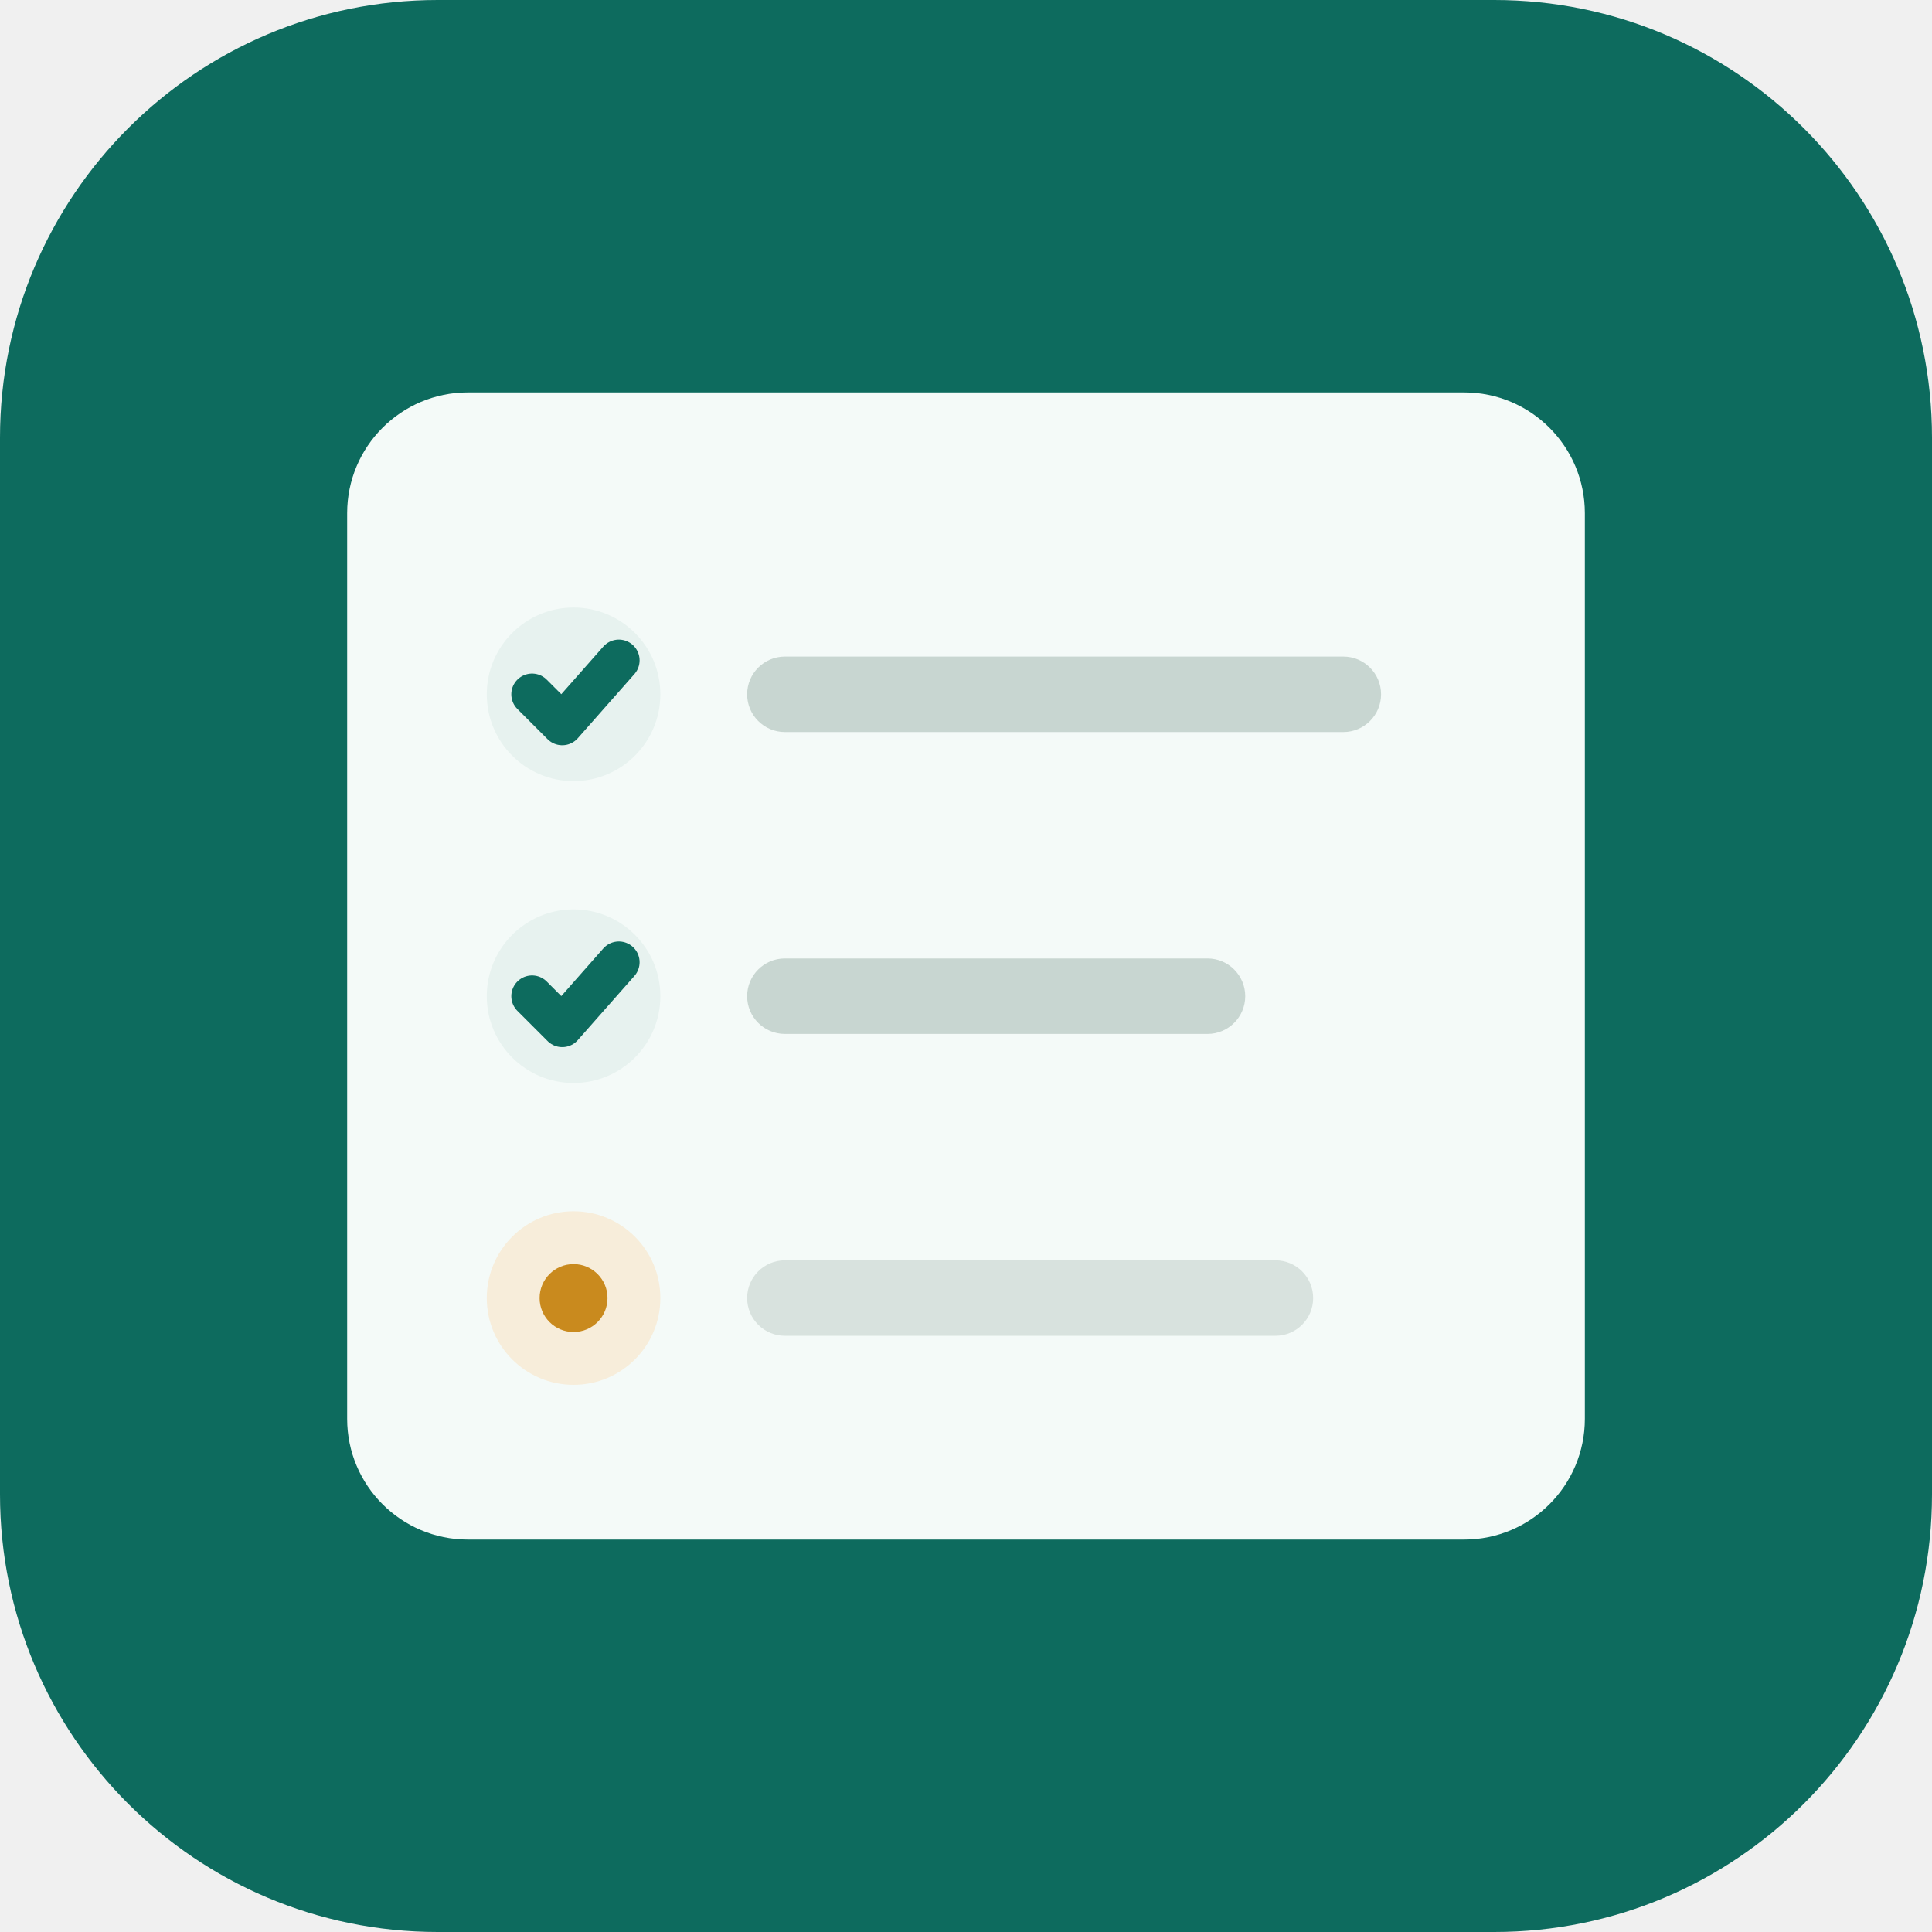
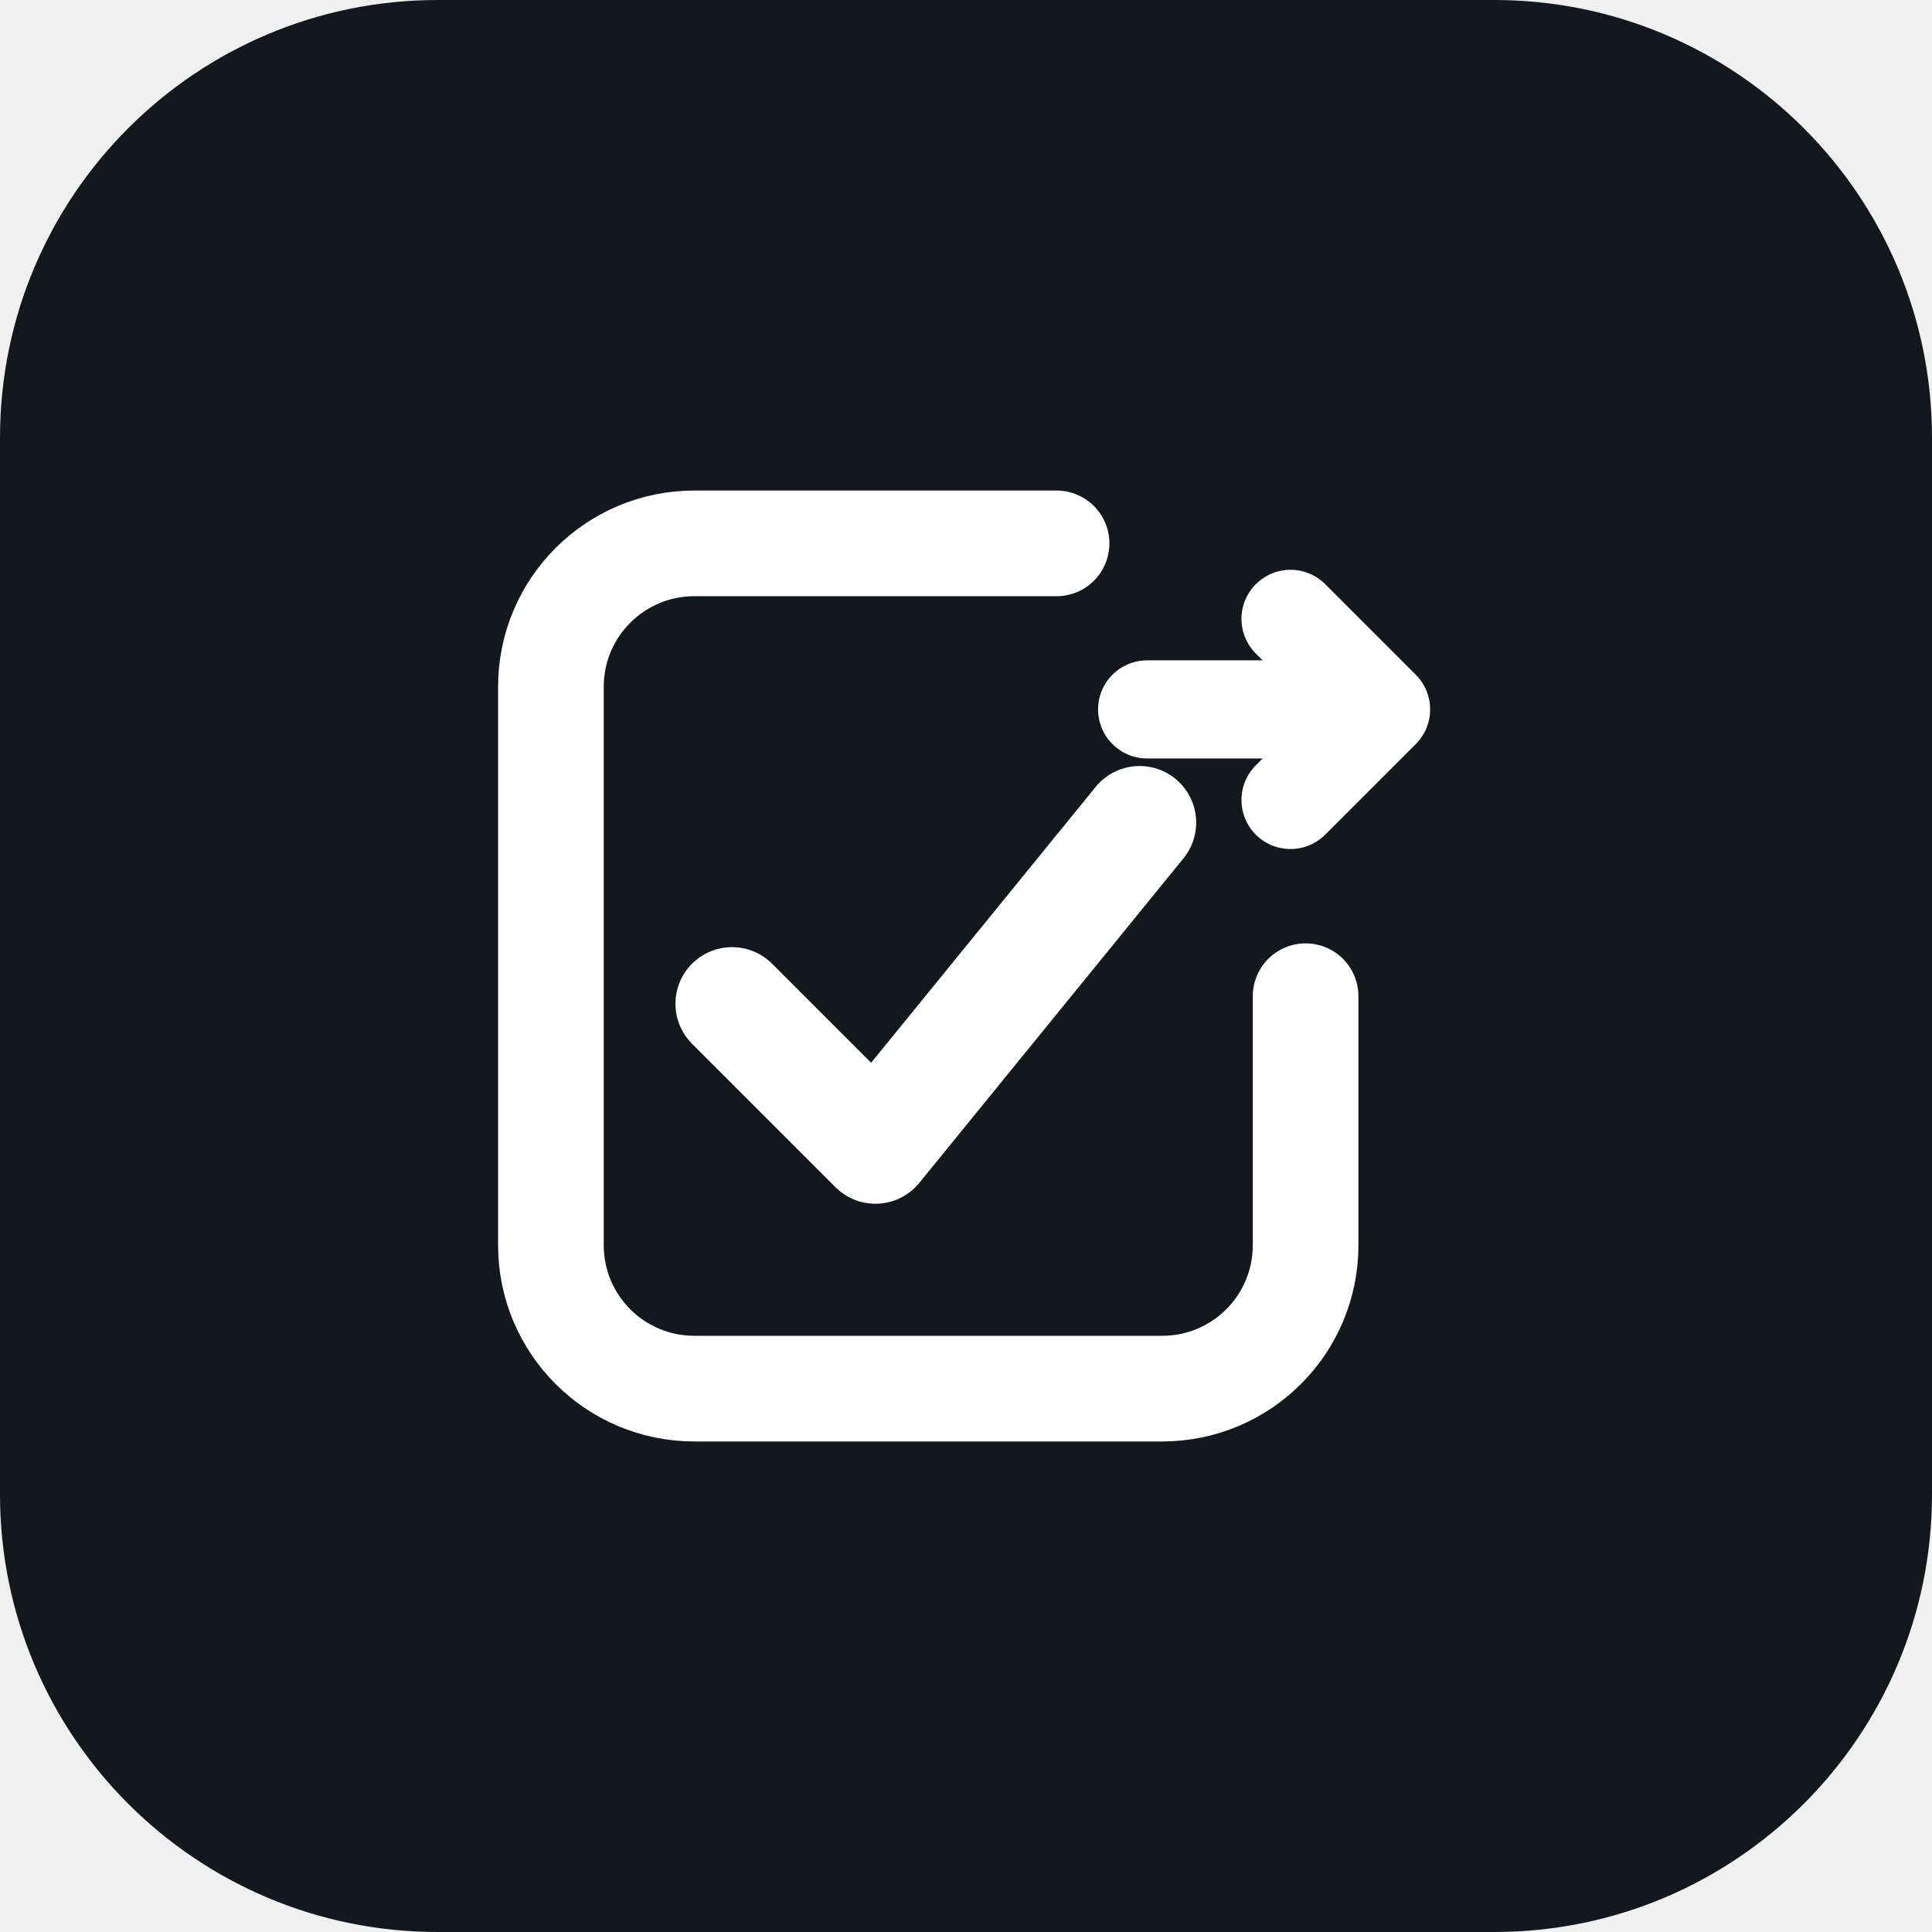
- <svg xmlns="http://www.w3.org/2000/svg" viewBox="0 0 512 512" width="512" height="512" role="img" aria-label="Global todos">
-   <rect width="512" height="512" rx="116" fill="#0d6b5e" />
-   <rect x="92" y="104" width="328" height="304" rx="32" fill="#f4faf8" />
-   <g>
-     <circle cx="152" cy="184" r="23" fill="#e7f2ef" />
-     <path d="M141 184l8 8 15-17" fill="none" stroke="#0d6b5e" stroke-width="11" stroke-linecap="round" stroke-linejoin="round" />
-     <rect x="198" y="174" width="168" height="20" rx="10" fill="#c8d6d1" />
-   </g>
-   <g>
-     <circle cx="152" cy="264" r="23" fill="#e7f2ef" />
-     <path d="M141 264l8 8 15-17" fill="none" stroke="#0d6b5e" stroke-width="11" stroke-linecap="round" stroke-linejoin="round" />
-     <rect x="198" y="254" width="132" height="20" rx="10" fill="#c8d6d1" />
-   </g>
-   <g>
-     <circle cx="152" cy="344" r="23" fill="#f7edda" />
-     <circle cx="152" cy="344" r="9" fill="#c98a1e" />
-     <rect x="198" y="334" width="150" height="20" rx="10" fill="#d8e2de" />
+ <svg xmlns="http://www.w3.org/2000/svg" viewBox="0 0 512 512" width="512" height="512" role="img" aria-label="全局待办 / dsh-global-todo">
+   <rect width="512" height="512" rx="116" fill="#14171C" />
+   <g transform="translate(96 96) scale(20)" fill="none" stroke="#FFFFFF" stroke-linecap="round" stroke-linejoin="round">
+     <path d="M9.2 2.4H4.4A1.9 1.9 0 0 0 2.5 4.3v7.4a1.9 1.9 0 0 0 1.9 1.9h6.2a1.9 1.9 0 0 0 1.9-1.9V8.4" stroke-width="1.4" />
+     <path d="M4.9 8.5l1.9 1.9 3.5-4.3" stroke-width="1.5" />
+     <path d="M10.4 4.6h3.1m0 0l-1.2-1.2m1.2 1.2l-1.2 1.2" stroke-width="1.3" />
  </g>
</svg>
